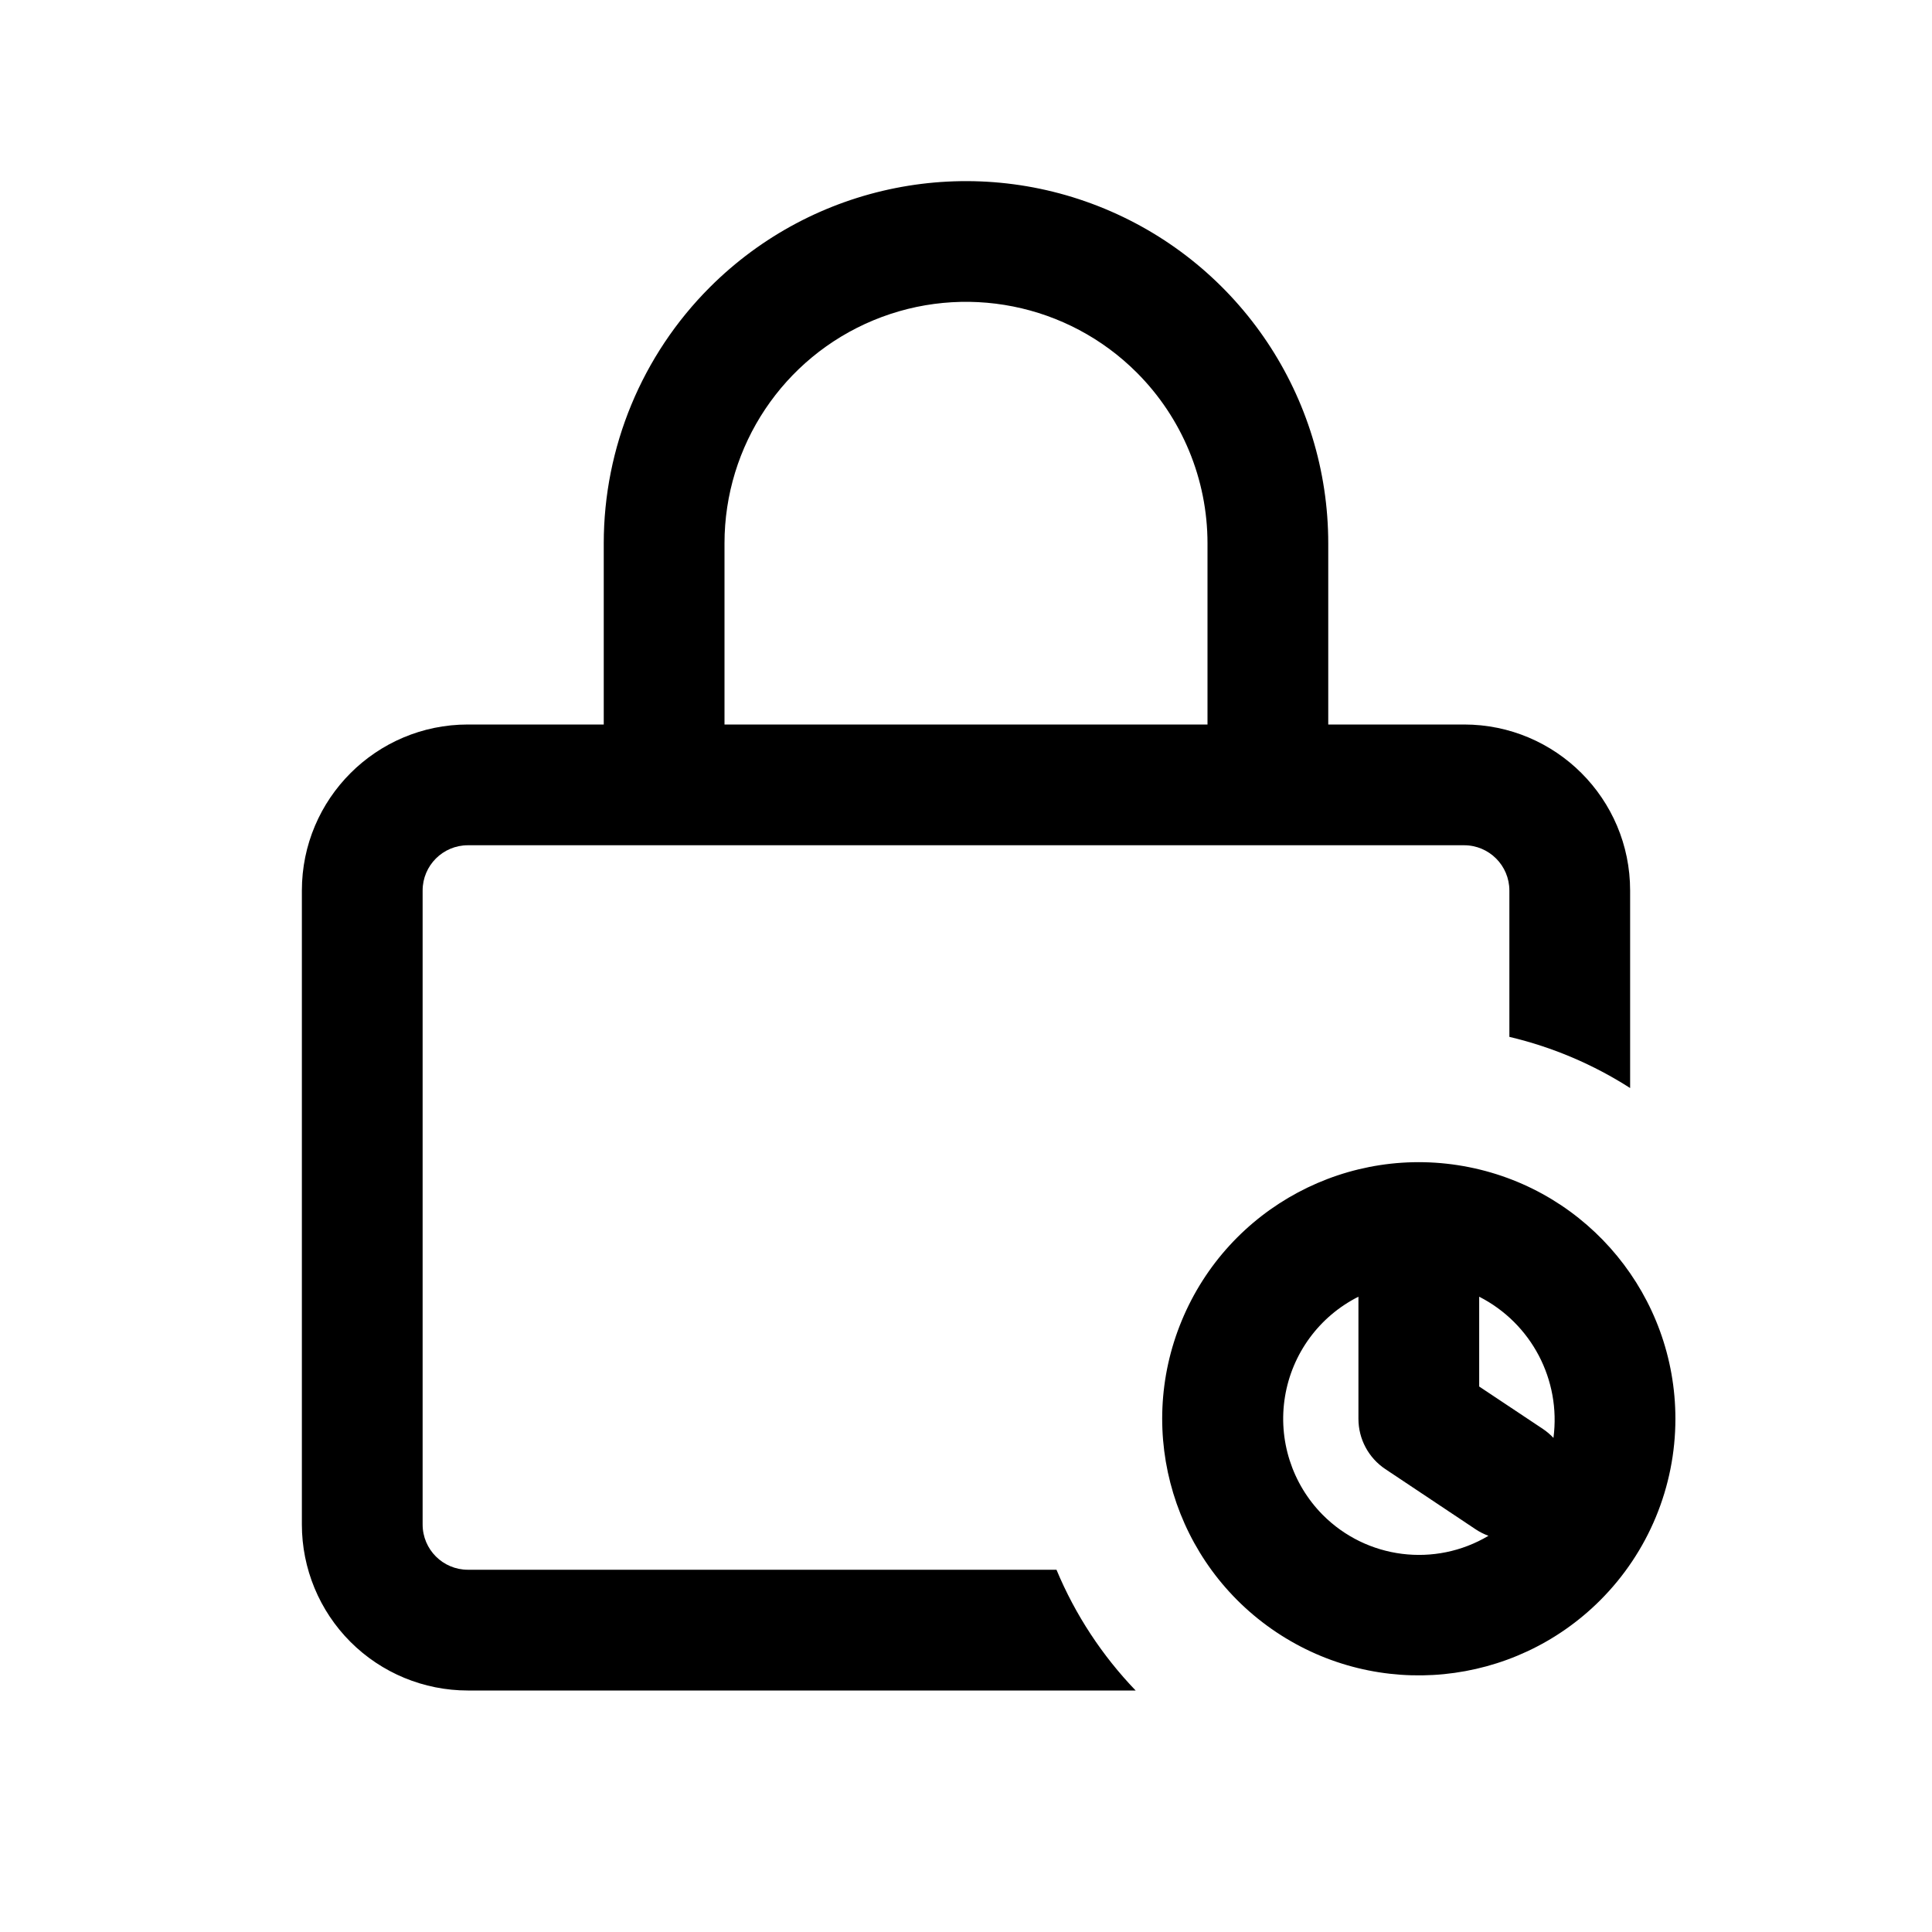
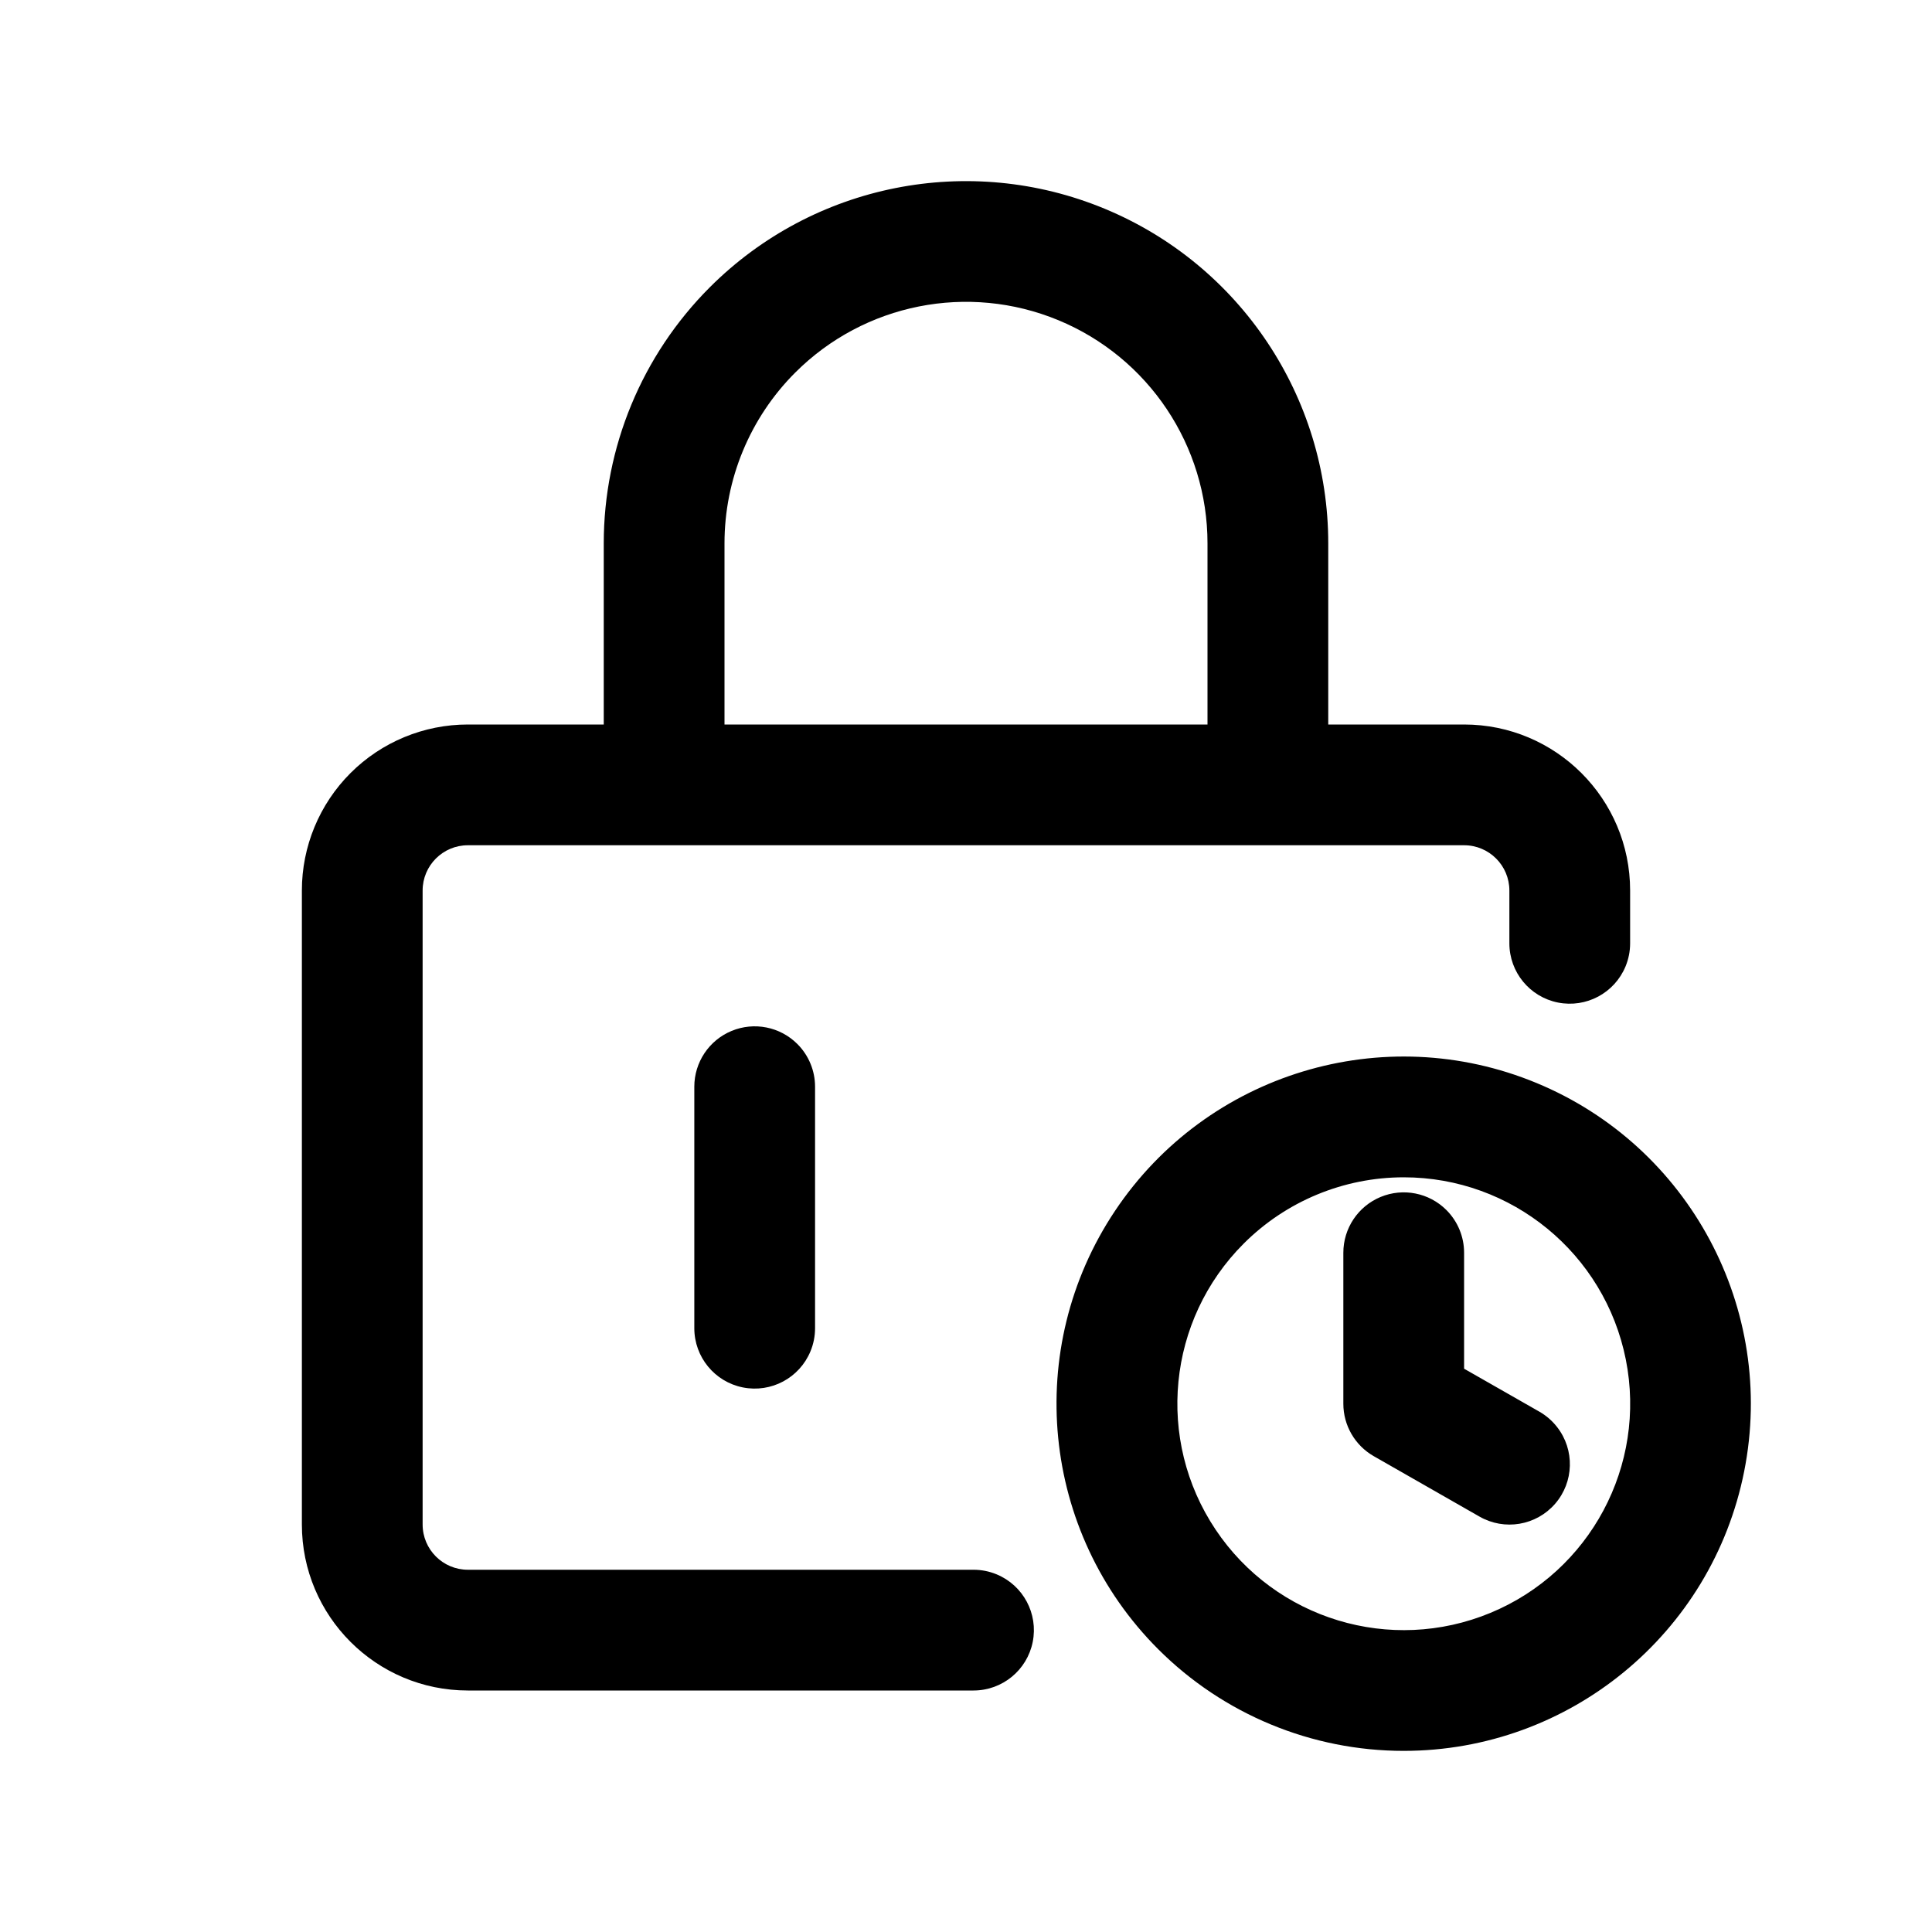
<svg xmlns="http://www.w3.org/2000/svg" viewBox="0 0 256 256" fill="currentColor">
-   <path d="M46.44 217.56A22 22 0 0 0 62 224H150.48C146.06 219.4 142.48 213.98 139.99 208H62A6 6 0 0 1 56 202V118A6 6 0 0 1 62 112H194A6 6 0 0 1 200 118V137.39C205.76 138.75 211.16 141.07 216 144.17V118A22 22 0 0 0 194 96H176V72A48 48 0 0 0 94.06 38.06A48 48 0 0 0 80 72V96H62A22 22 0 0 0 40 118V202A22 22 0 0 0 46.44 217.56ZM160 72V96H96V72A32 32 0 0 1 150.63 49.37A32 32 0 0 1 160 72ZM222 188A34 34 0 1 0 212.04 212.04A34 34 0 0 0 222 188ZM183.56 194.66L195.56 202.66A7.98 7.98 0 0 0 197.23 203.5A17.99 17.99 0 0 1 175.27 200.73A18.1 18.1 0 0 1 180 171.82A8.27 8.27 0 0 0 180 172V188A8 8 0 0 0 183.56 194.66ZM205.84 190.53A7.98 7.98 0 0 0 204.44 189.34L196 183.72V172A8.26 8.26 0 0 0 196 171.82A18.31 18.31 0 0 1 205.84 190.53Z" />
+   <path d="M46.44 102.44A22 22 0 0 0 40 118V202A22 22 0 0 0 62 224H129A8 8 0 0 0 132.06 208.61A8 8 0 0 0 129 208H62A6 6 0 0 1 56 202V118A6 6 0 0 1 62 112H194A6 6 0 0 1 200 118V125A8 8 0 0 0 215.39 128.06A8 8 0 0 0 216 125V118A22 22 0 0 0 194 96H176V72A48 48 0 0 0 94.06 38.06A48 48 0 0 0 80 72V96H62A22 22 0 0 0 46.44 102.44ZM105.37 49.37A32 32 0 0 1 160 72V96H96V72A32 32 0 0 1 105.37 49.37ZM105.66 138.34A8 8 0 0 0 92 144V176A8 8 0 0 0 107.39 179.06A8 8 0 0 0 108 176V144A8 8 0 0 0 105.66 138.34ZM186 232A46 46 0 1 0 153.47 218.53A46 46 0 0 0 186 232ZM186 156A30 30 0 1 1 164.79 164.79A30 30 0 0 1 186 156ZM191.66 160.34A8 8 0 0 0 178 166V186A8 8 0 0 0 182.03 192.95L196.03 200.95A8 8 0 0 0 206.33 189.1A8 8 0 0 0 203.97 187.05L194 181.36V166A8 8 0 0 0 191.66 160.34Z" />
</svg>
